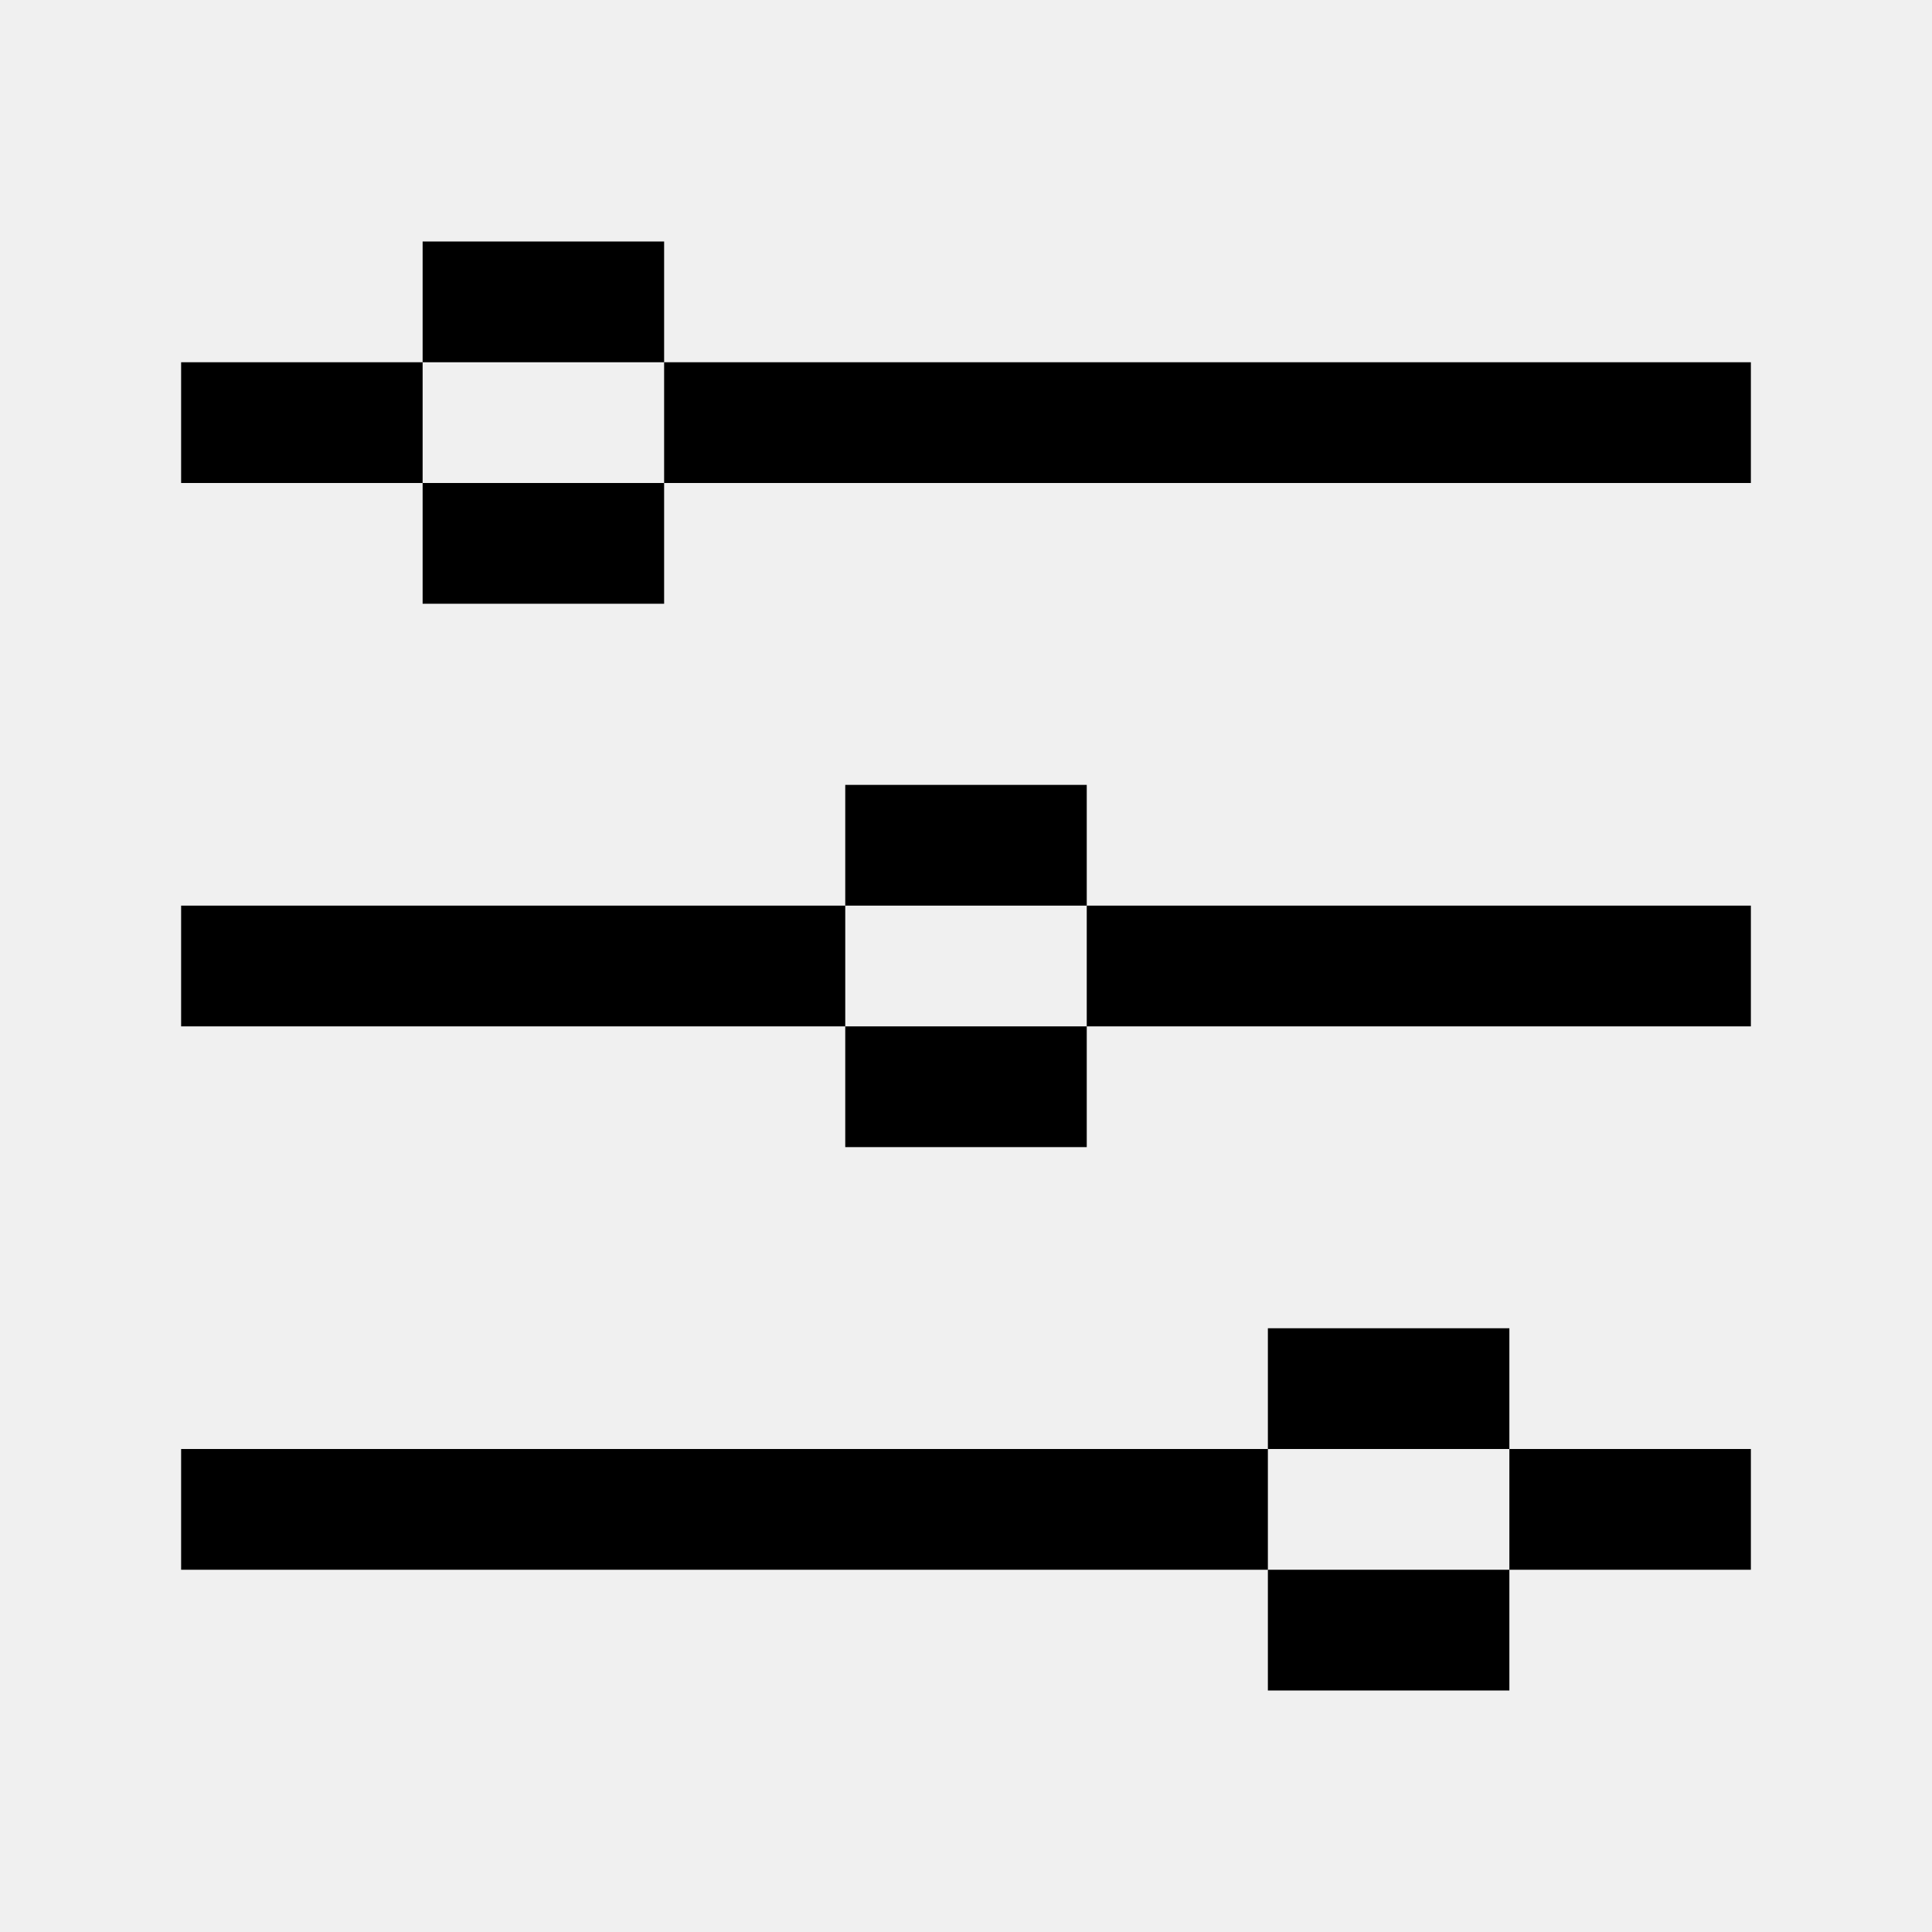
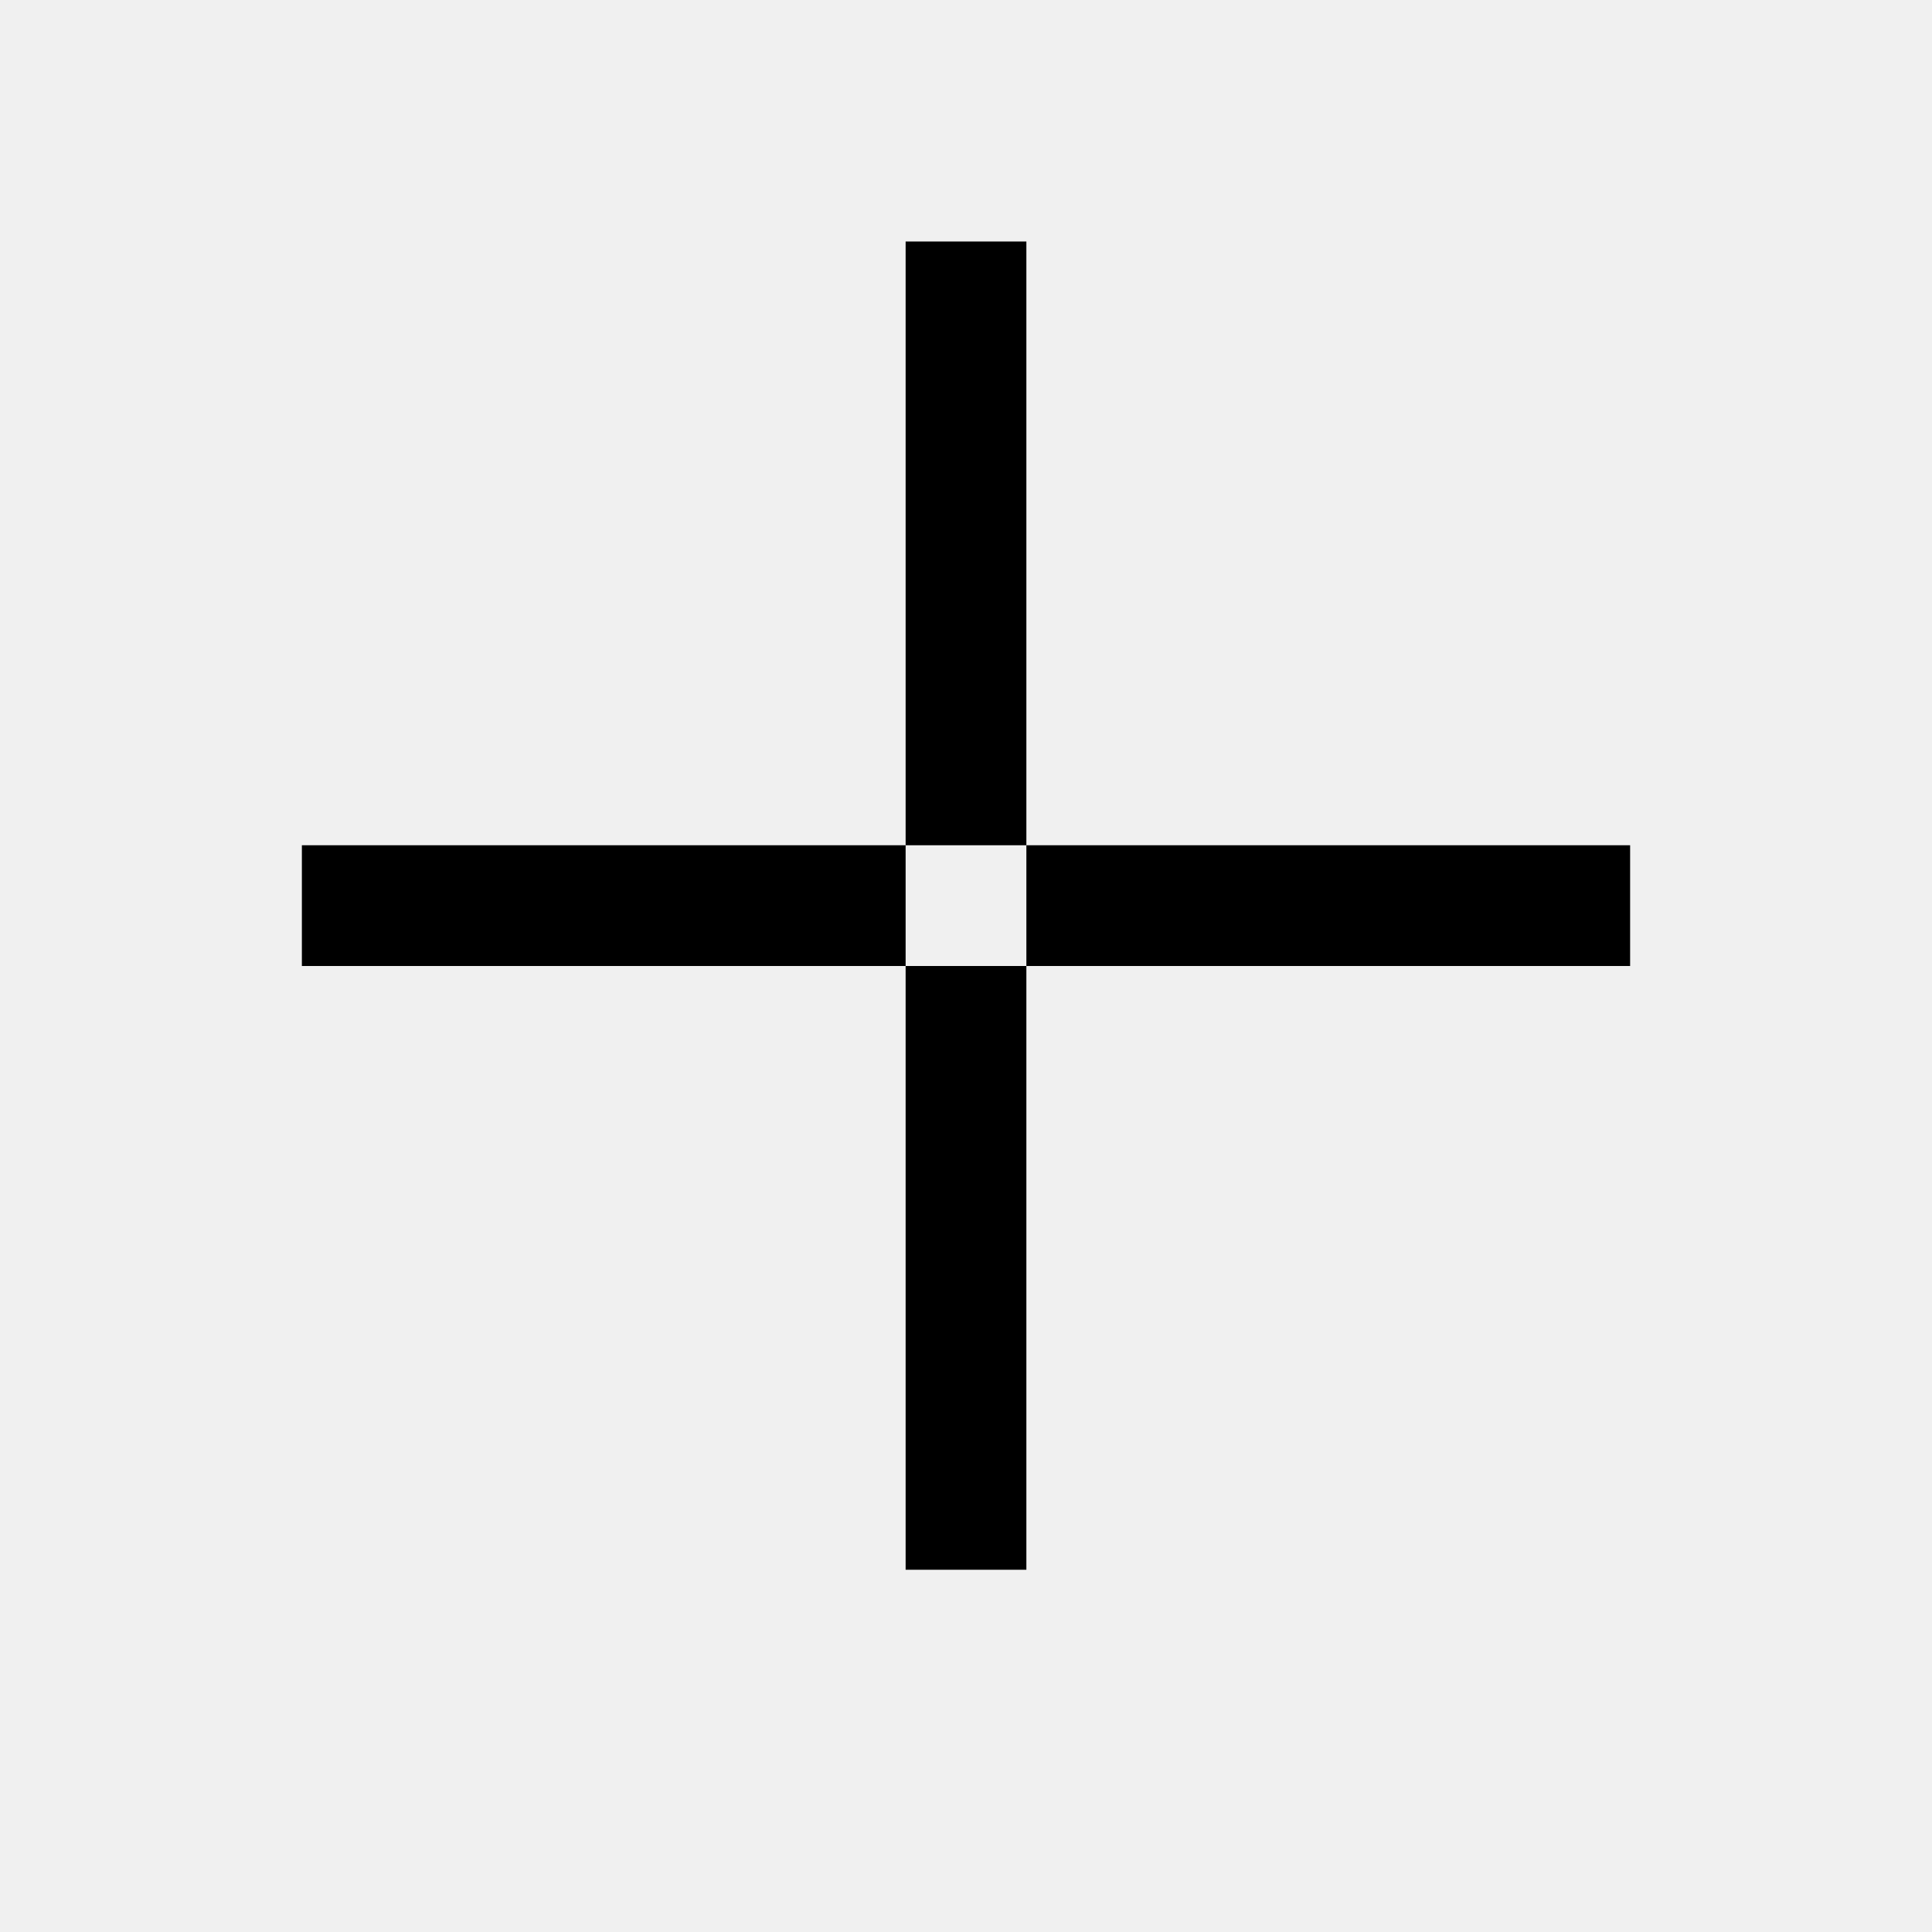
<svg xmlns="http://www.w3.org/2000/svg" width="32" height="32" viewBox="0 0 32 32" fill="none">
-   <path d="M25 28H21V26H25V28ZM21 26H3V24H21V26ZM29 26H25V24H29V26ZM25 24H21V22H25V24ZM18 19H14V17H18V19ZM14 17H3V15H14V17ZM29 17H18V15H29V17ZM18 15H14V13H18V15ZM11 10H7V8H11V10ZM7 8H3V6H7V8ZM29 8H11V6H29V8ZM11 6H7V4H11V6Z" fill="currentColor" />
+   <g clip-path="url(#clip0_10001_76610)">
+     <rect x="15" y="4" width="2" height="10" fill="currentColor" />
+     <rect x="5" y="16" width="2" height="10" transform="rotate(-90 5 16)" fill="currentColor" />
+     <rect x="17" y="26" width="2" height="10" transform="rotate(-180 17 26)" fill="currentColor" />
+     <rect x="27" y="14" width="2" height="10" transform="rotate(90 27 14)" fill="currentColor" />
+   </g>
+   <defs>
+     <clipPath id="clip0_10001_76610">
+       <rect width="32" height="32" fill="white" />
+     </clipPath>
+   </defs>
</svg>
